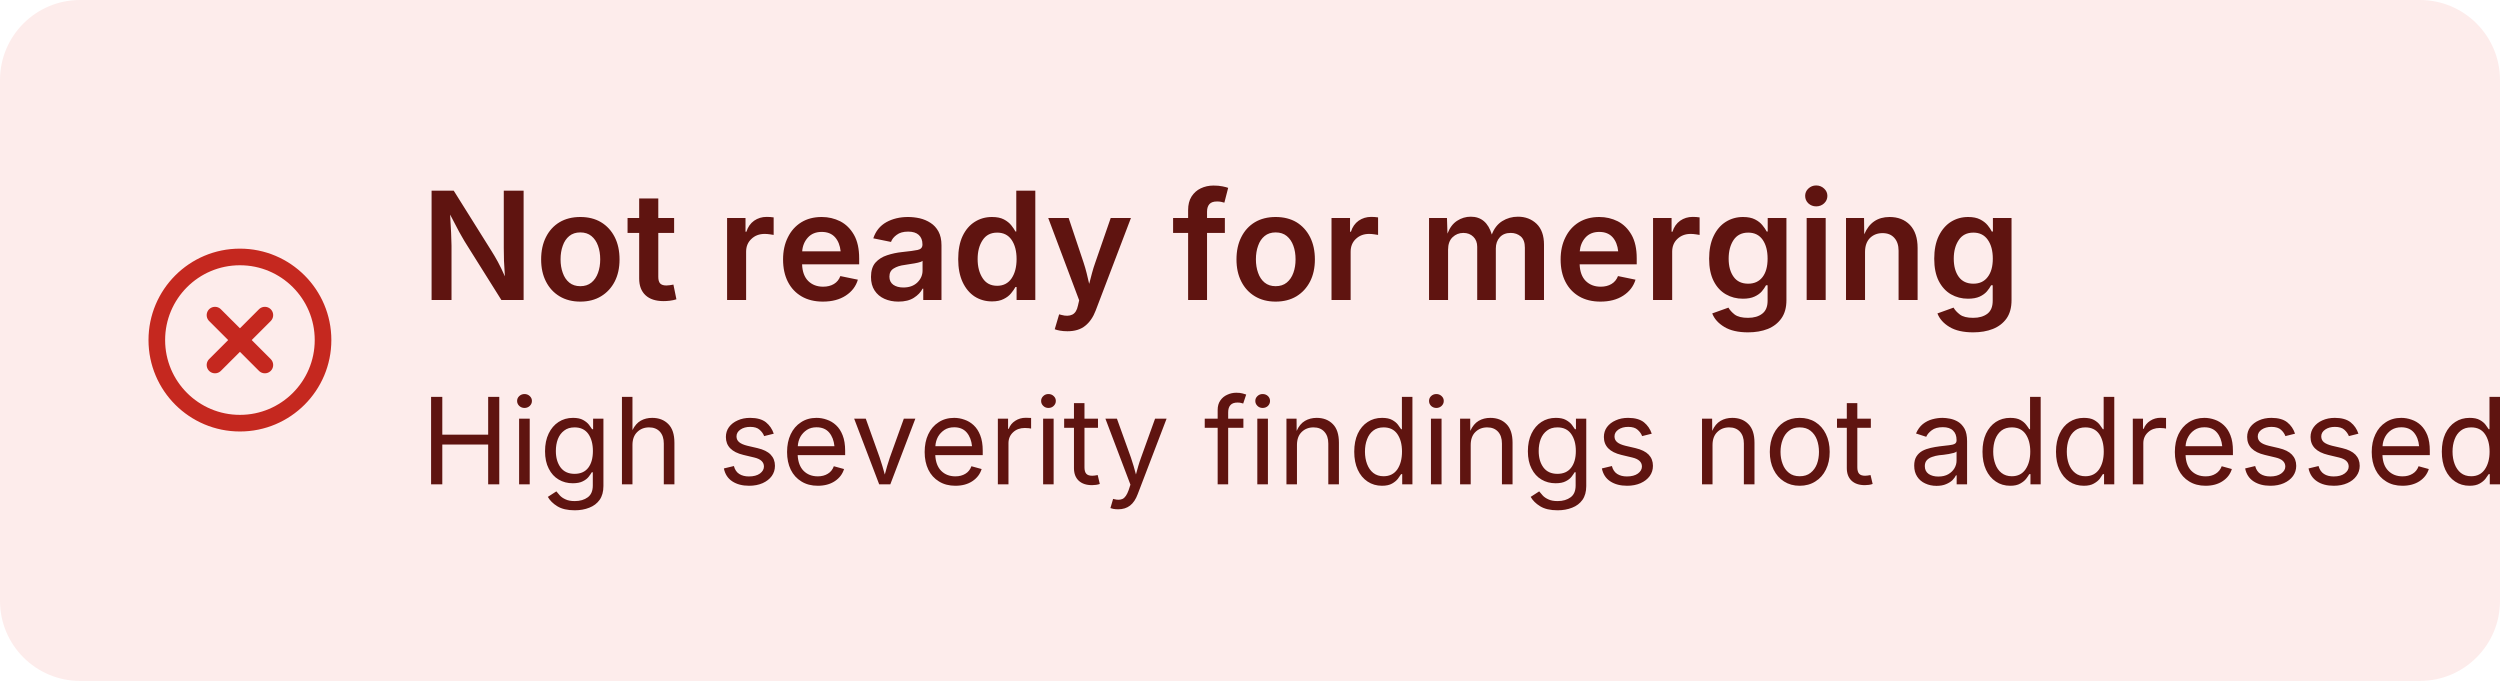
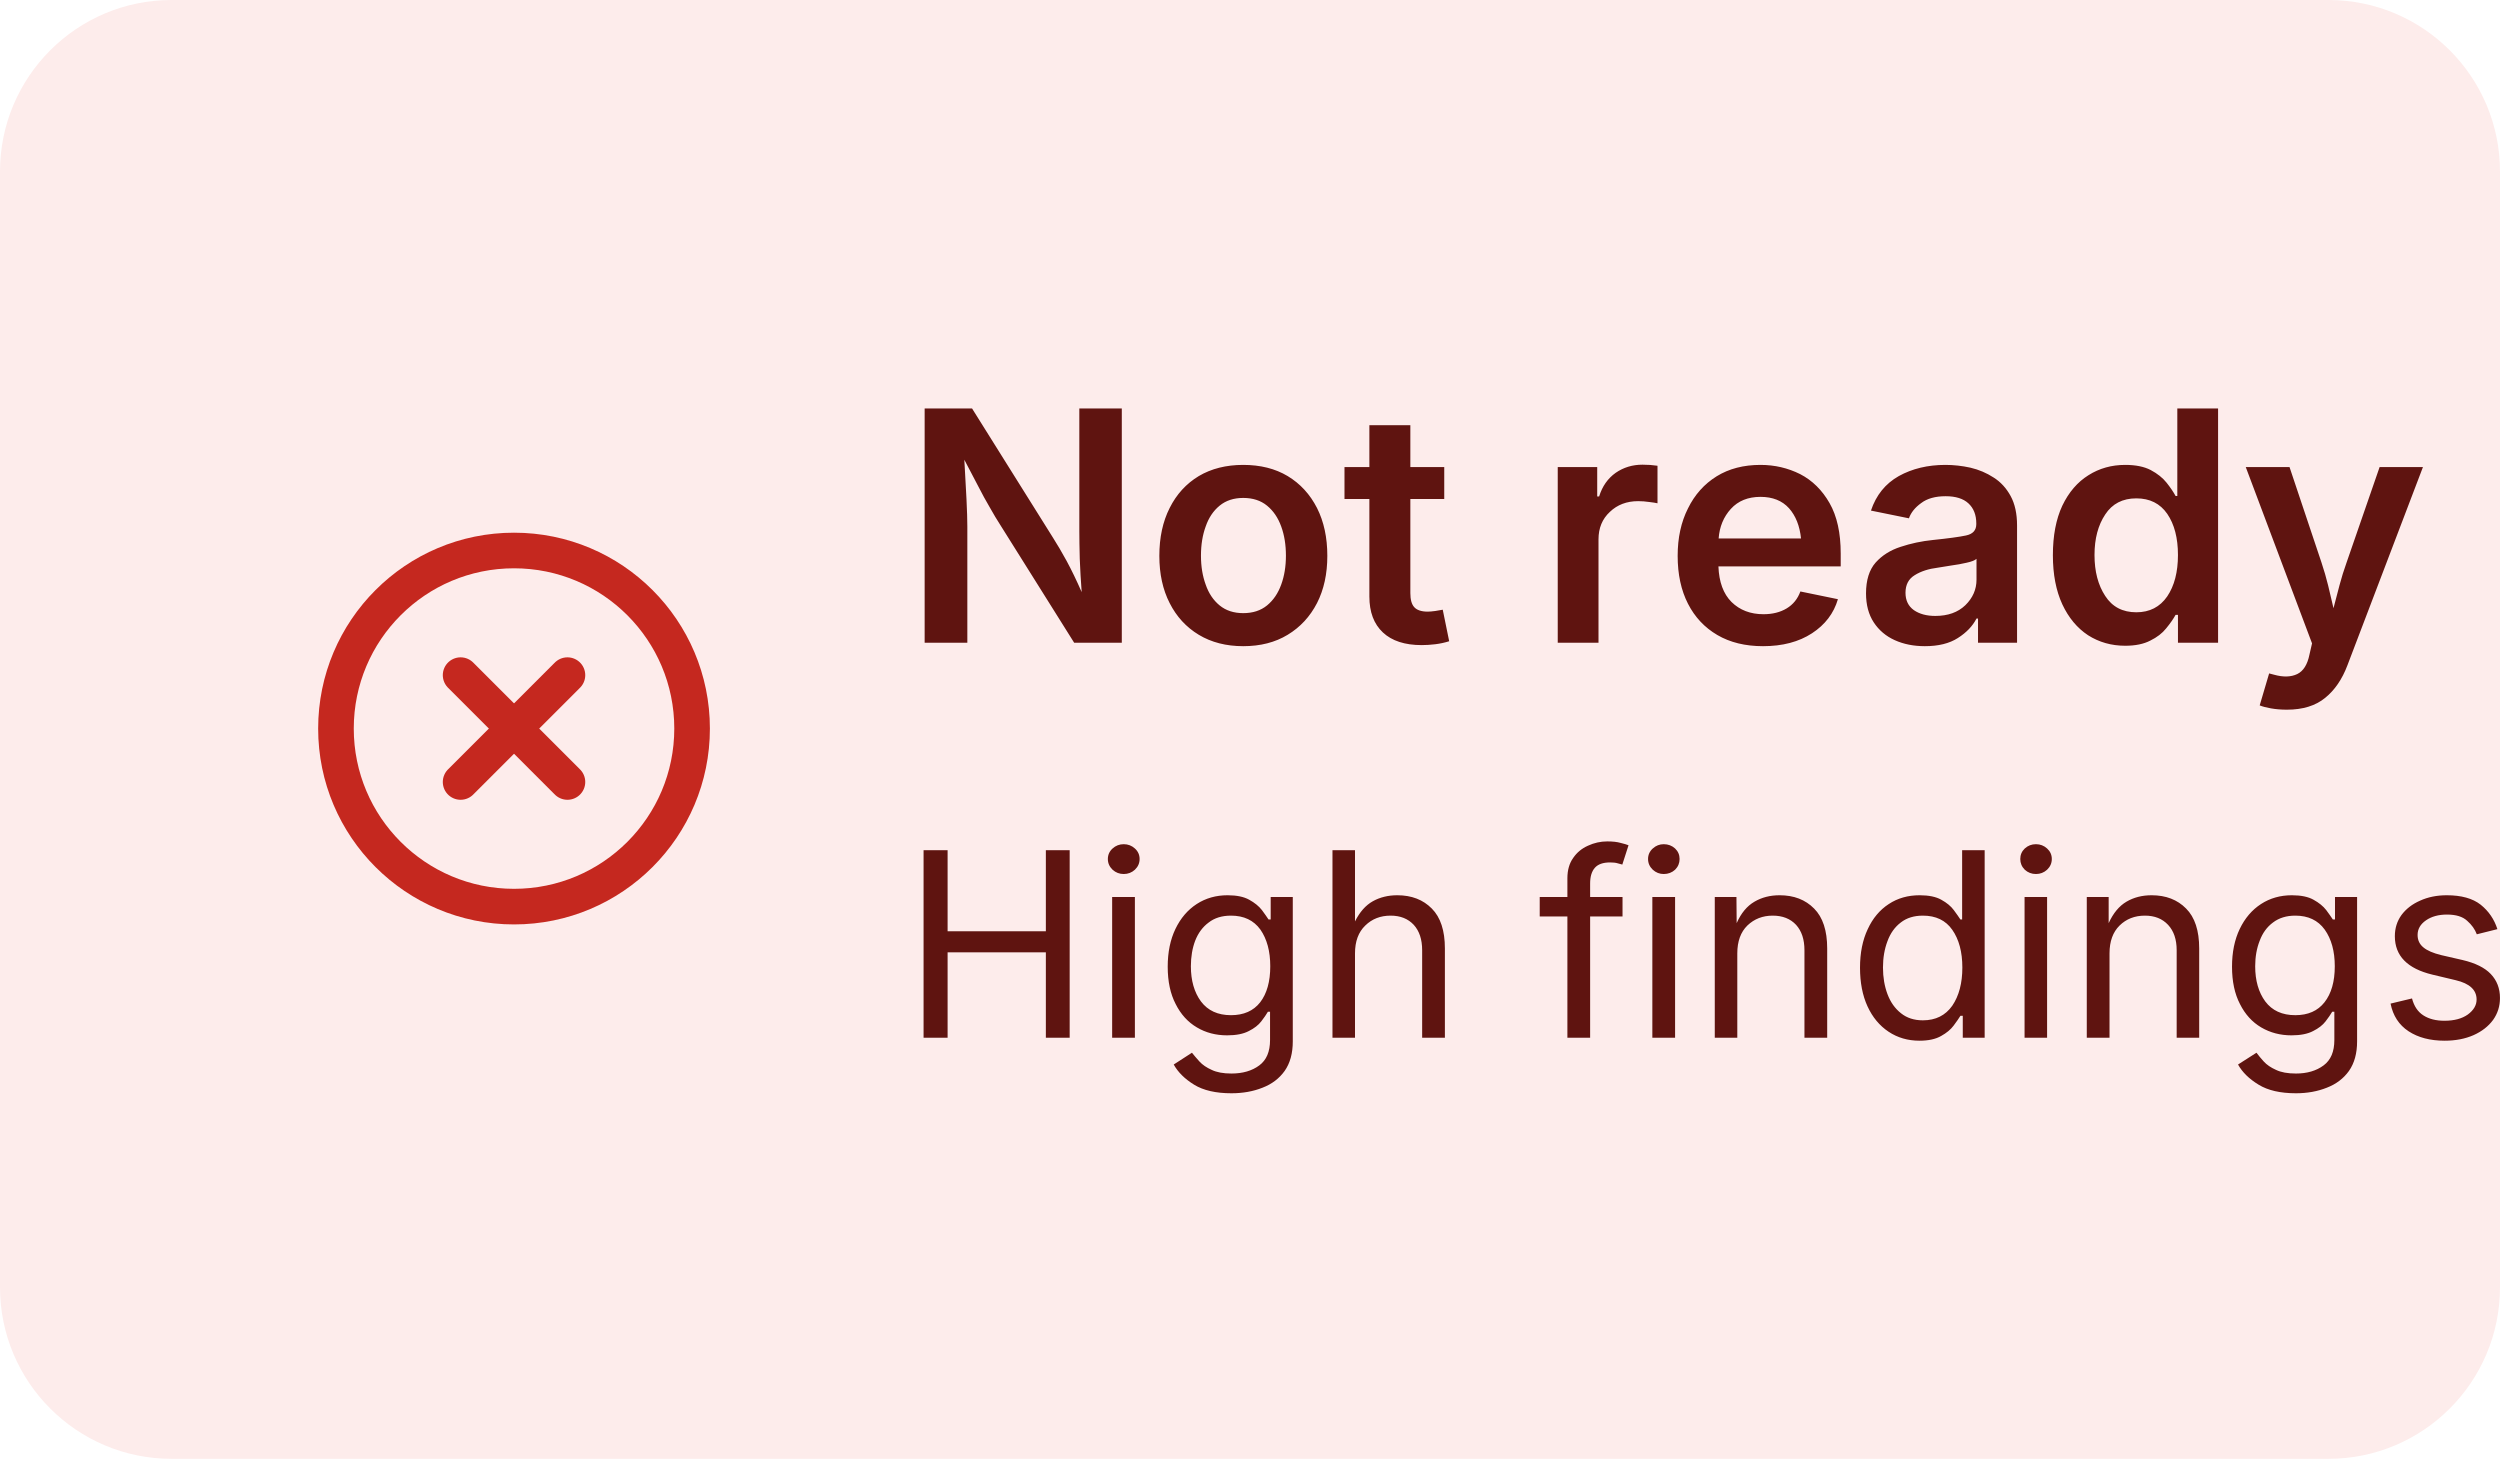
<svg xmlns="http://www.w3.org/2000/svg" width="100%" height="68">
  <style>.f{fill:#fdeceb}.t{fill:#5f1410}.i{stroke:#c5281f}@media (prefers-color-scheme:dark){.f{fill:#3a1c1c}.t{fill:#ffe9e6}.i{stroke:#ff8379}}</style>
  <rect width="100%" height="68" rx="8" class="f" />
  <g transform="translate(14 24) scale(0.83)" fill="none" class="i" stroke-width="2" stroke-linecap="round" stroke-linejoin="round">
    <circle cx="12" cy="12" r="10" />
    <path d="m15 9-6 6" />
    <path d="m9 9 6 6" />
  </g>
-   <path d="M43.1 39.46V28.54H45.31L49.08 34.56Q49.38 35.03 49.72 35.65Q50.06 36.28 50.42 37.1Q50.36 36.31 50.33 35.54Q50.31 34.77 50.31 34.27V28.54H52.29V39.46H50.07L46.67 34.04Q46.38 33.59 46.13 33.14Q45.87 32.7 45.6 32.17Q45.32 31.64 44.95 30.93Q45 31.94 45.05 32.76Q45.09 33.58 45.09 34.04V39.46ZM57.95 39.62Q56.76 39.62 55.88 39.09Q55 38.56 54.52 37.61Q54.04 36.67 54.04 35.41Q54.04 34.13 54.52 33.18Q55 32.22 55.88 31.69Q56.76 31.17 57.95 31.17Q59.15 31.17 60.02 31.69Q60.9 32.22 61.39 33.18Q61.87 34.13 61.87 35.41Q61.87 36.67 61.39 37.61Q60.9 38.56 60.02 39.09Q59.15 39.62 57.95 39.62ZM57.95 38.08Q58.62 38.08 59.06 37.72Q59.5 37.36 59.72 36.75Q59.94 36.15 59.94 35.4Q59.94 34.64 59.72 34.04Q59.5 33.43 59.06 33.07Q58.62 32.71 57.95 32.71Q57.29 32.71 56.85 33.07Q56.41 33.43 56.2 34.04Q55.98 34.64 55.98 35.4Q55.98 36.15 56.2 36.75Q56.41 37.36 56.85 37.72Q57.29 38.08 57.95 38.08ZM67.32 31.27V32.76H65.74V37.15Q65.74 37.6 65.92 37.8Q66.11 38.01 66.55 38.01Q66.68 38.01 66.9 37.98Q67.11 37.95 67.25 37.92L67.55 39.39Q67.23 39.49 66.9 39.53Q66.57 39.57 66.27 39.57Q65.09 39.57 64.46 38.98Q63.83 38.39 63.83 37.31V32.76H62.67V31.27H63.83V29.32H65.74V31.27ZM72.61 39.46V31.27H74.45V32.64H74.54Q74.76 31.93 75.31 31.54Q75.86 31.16 76.56 31.16Q76.93 31.16 77.26 31.21V32.96Q77.14 32.93 76.88 32.9Q76.61 32.86 76.36 32.86Q75.56 32.86 75.04 33.36Q74.51 33.85 74.51 34.64V39.46ZM82.18 39.62Q80.94 39.62 80.05 39.1Q79.16 38.58 78.68 37.64Q78.2 36.7 78.2 35.41Q78.2 34.15 78.68 33.2Q79.15 32.24 80.02 31.7Q80.88 31.17 82.06 31.17Q83.05 31.17 83.91 31.6Q84.76 32.04 85.28 32.95Q85.8 33.86 85.8 35.3V35.9H80.1Q80.14 36.99 80.71 37.56Q81.29 38.13 82.2 38.13Q82.83 38.13 83.28 37.86Q83.73 37.59 83.92 37.07L85.67 37.43Q85.38 38.42 84.46 39.02Q83.54 39.62 82.18 39.62ZM80.11 34.6H83.95Q83.86 33.72 83.39 33.19Q82.91 32.66 82.06 32.66Q81.19 32.66 80.68 33.22Q80.17 33.78 80.11 34.6ZM89.72 39.62Q88.94 39.62 88.32 39.34Q87.7 39.06 87.34 38.51Q86.98 37.96 86.98 37.16Q86.98 36.23 87.43 35.72Q87.88 35.22 88.59 34.99Q89.31 34.75 90.1 34.67Q91.17 34.56 91.64 34.46Q92.12 34.36 92.12 33.93V33.9Q92.12 33.3 91.75 32.96Q91.39 32.63 90.69 32.63Q89.97 32.63 89.55 32.95Q89.12 33.26 88.98 33.66L87.21 33.3Q87.57 32.22 88.51 31.69Q89.45 31.17 90.68 31.17Q91.26 31.17 91.85 31.3Q92.44 31.44 92.93 31.76Q93.42 32.07 93.72 32.62Q94.02 33.17 94.02 33.99V39.46H92.2V38.33H92.13Q91.86 38.86 91.26 39.24Q90.67 39.62 89.72 39.62ZM90.21 38.21Q91.09 38.21 91.61 37.71Q92.13 37.2 92.13 36.52V35.55Q92 35.66 91.67 35.73Q91.33 35.81 90.95 35.86Q90.57 35.92 90.33 35.96Q89.68 36.04 89.25 36.31Q88.82 36.57 88.82 37.13Q88.82 37.66 89.21 37.94Q89.6 38.21 90.21 38.21ZM99.06 39.6Q98.1 39.6 97.33 39.11Q96.57 38.61 96.13 37.67Q95.69 36.72 95.69 35.38Q95.69 34.01 96.13 33.07Q96.58 32.13 97.35 31.65Q98.11 31.17 99.06 31.17Q99.79 31.17 100.25 31.41Q100.72 31.66 100.99 32Q101.26 32.34 101.41 32.62H101.49V28.54H103.39V39.46H101.52V38.16H101.41Q101.25 38.45 100.97 38.79Q100.7 39.13 100.23 39.36Q99.77 39.6 99.06 39.6ZM99.58 38.04Q100.51 38.04 101.02 37.3Q101.52 36.56 101.52 35.37Q101.52 34.18 101.02 33.45Q100.52 32.73 99.58 32.73Q98.62 32.73 98.13 33.48Q97.63 34.23 97.63 35.37Q97.63 36.52 98.13 37.28Q98.62 38.04 99.58 38.04ZM105.33 42.38 105.77 40.89 106 40.95Q106.64 41.13 107.08 40.92Q107.51 40.71 107.65 40.01L107.77 39.49L104.68 31.27H106.72L108.21 35.72Q108.39 36.26 108.52 36.79Q108.65 37.32 108.77 37.85Q108.91 37.31 109.05 36.78Q109.19 36.25 109.38 35.72L110.92 31.27H112.94L109.42 40.51Q109.05 41.49 108.38 42.03Q107.71 42.58 106.6 42.58Q106.2 42.58 105.86 42.52Q105.52 42.46 105.33 42.38ZM122.32 31.27V32.76H120.54V39.46H118.65V32.76H117.15V31.27H118.65V30.48Q118.65 29.67 118.99 29.13Q119.34 28.58 119.91 28.31Q120.49 28.03 121.19 28.03Q121.69 28.03 122.08 28.11Q122.47 28.19 122.65 28.26L122.27 29.74Q122.14 29.7 121.96 29.66Q121.78 29.62 121.54 29.62Q121.01 29.62 120.78 29.88Q120.54 30.15 120.54 30.63V31.27ZM127.39 39.62Q126.2 39.62 125.32 39.09Q124.44 38.56 123.96 37.61Q123.48 36.67 123.48 35.41Q123.48 34.13 123.96 33.18Q124.44 32.22 125.32 31.69Q126.2 31.17 127.39 31.17Q128.59 31.17 129.47 31.69Q130.34 32.22 130.83 33.18Q131.31 34.13 131.31 35.41Q131.31 36.67 130.83 37.61Q130.34 38.56 129.47 39.09Q128.59 39.62 127.39 39.62ZM127.39 38.08Q128.06 38.08 128.5 37.72Q128.94 37.36 129.16 36.75Q129.38 36.15 129.38 35.4Q129.38 34.64 129.16 34.04Q128.94 33.43 128.5 33.07Q128.06 32.71 127.39 32.71Q126.73 32.71 126.29 33.07Q125.85 33.43 125.64 34.04Q125.42 34.64 125.42 35.4Q125.42 36.15 125.64 36.75Q125.85 37.36 126.29 37.72Q126.73 38.08 127.39 38.08ZM132.97 39.46V31.27H134.82V32.64H134.91Q135.13 31.93 135.68 31.54Q136.23 31.16 136.93 31.16Q137.3 31.16 137.62 31.21V32.96Q137.51 32.93 137.24 32.9Q136.98 32.86 136.72 32.86Q135.93 32.86 135.4 33.36Q134.88 33.85 134.88 34.64V39.46ZM142.71 39.46V31.27H144.5L144.55 32.83Q144.88 31.96 145.51 31.55Q146.14 31.14 146.88 31.14Q148.44 31.14 148.98 32.92Q149.31 32.03 150.02 31.58Q150.73 31.14 151.59 31.14Q152.7 31.14 153.45 31.85Q154.19 32.57 154.19 33.93V39.46H152.28V34.23Q152.28 33.47 151.87 33.11Q151.45 32.76 150.87 32.76Q150.17 32.76 149.78 33.19Q149.38 33.63 149.38 34.31V39.46H147.52V34.14Q147.52 33.52 147.13 33.14Q146.74 32.76 146.14 32.76Q145.51 32.76 145.06 33.19Q144.61 33.62 144.61 34.44V39.46ZM159.83 39.62Q158.59 39.62 157.7 39.1Q156.81 38.58 156.33 37.64Q155.85 36.7 155.85 35.41Q155.85 34.15 156.33 33.2Q156.8 32.24 157.67 31.7Q158.54 31.17 159.71 31.17Q160.7 31.17 161.56 31.6Q162.41 32.04 162.93 32.95Q163.45 33.86 163.45 35.3V35.9H157.75Q157.79 36.99 158.36 37.56Q158.94 38.13 159.85 38.13Q160.48 38.13 160.93 37.86Q161.38 37.59 161.58 37.07L163.33 37.43Q163.03 38.42 162.11 39.02Q161.19 39.62 159.83 39.62ZM157.76 34.6H161.6Q161.51 33.72 161.04 33.19Q160.56 32.66 159.71 32.66Q158.84 32.66 158.33 33.22Q157.83 33.78 157.76 34.6ZM165.08 39.46V31.27H166.93V32.64H167.02Q167.24 31.93 167.79 31.54Q168.34 31.16 169.04 31.16Q169.4 31.16 169.73 31.21V32.96Q169.62 32.93 169.35 32.9Q169.09 32.86 168.83 32.86Q168.04 32.86 167.51 33.36Q166.99 33.85 166.99 34.64V39.46ZM174.57 42.69Q173.09 42.69 172.2 42.15Q171.3 41.61 170.99 40.8L172.61 40.22Q172.8 40.57 173.23 40.91Q173.67 41.24 174.56 41.24Q175.45 41.24 175.98 40.83Q176.52 40.42 176.52 39.54V37.99H176.36Q176.21 38.28 175.94 38.6Q175.67 38.91 175.21 39.12Q174.76 39.33 174.05 39.33Q173.11 39.33 172.35 38.89Q171.58 38.45 171.13 37.56Q170.68 36.67 170.68 35.34Q170.68 34 171.13 33.07Q171.58 32.13 172.35 31.65Q173.12 31.17 174.06 31.17Q174.79 31.17 175.26 31.41Q175.73 31.65 176 31.99Q176.28 32.33 176.43 32.62H176.53V31.27H178.4V39.48Q178.4 40.58 177.9 41.29Q177.4 42 176.54 42.35Q175.67 42.69 174.57 42.69ZM174.58 37.83Q175.51 37.83 176.02 37.16Q176.52 36.5 176.52 35.33Q176.52 34.16 176.03 33.45Q175.53 32.73 174.58 32.73Q173.62 32.73 173.12 33.47Q172.63 34.21 172.63 35.33Q172.63 36.46 173.13 37.15Q173.62 37.83 174.58 37.83ZM180.42 39.46V31.27H182.32V39.46ZM181.37 30.11Q180.92 30.11 180.59 29.81Q180.27 29.5 180.27 29.06Q180.27 28.63 180.59 28.33Q180.92 28.02 181.37 28.02Q181.83 28.02 182.16 28.33Q182.49 28.63 182.49 29.06Q182.49 29.5 182.16 29.81Q181.83 30.11 181.37 30.11ZM186.25 34.66V39.46H184.35V31.27H186.15L186.17 32.9Q186.9 31.17 188.7 31.17Q189.97 31.17 190.74 31.97Q191.5 32.78 191.5 34.25V39.46H189.6V34.54Q189.6 33.72 189.17 33.25Q188.75 32.78 188 32.78Q187.24 32.78 186.74 33.27Q186.25 33.77 186.25 34.66ZM197.05 42.69Q195.57 42.69 194.68 42.15Q193.79 41.61 193.48 40.8L195.09 40.22Q195.28 40.57 195.72 40.91Q196.15 41.24 197.05 41.24Q197.93 41.24 198.47 40.83Q199 40.42 199 39.54V37.99H198.84Q198.69 38.28 198.42 38.6Q198.15 38.91 197.7 39.12Q197.24 39.33 196.53 39.33Q195.6 39.33 194.83 38.89Q194.07 38.45 193.61 37.56Q193.16 36.67 193.16 35.34Q193.16 34 193.61 33.07Q194.07 32.13 194.83 31.65Q195.6 31.17 196.55 31.17Q197.27 31.17 197.74 31.41Q198.21 31.65 198.49 31.99Q198.77 32.33 198.91 32.62H199.02V31.27H200.88V39.48Q200.88 40.58 200.39 41.29Q199.89 42 199.02 42.35Q198.16 42.69 197.05 42.69ZM197.07 37.83Q198 37.83 198.5 37.16Q199.01 36.5 199.01 35.33Q199.01 34.16 198.51 33.45Q198.01 32.73 197.07 32.73Q196.1 32.73 195.61 33.47Q195.11 34.21 195.11 35.33Q195.11 36.46 195.61 37.15Q196.11 37.83 197.07 37.83Z" class="t" transform="translate(0 -9.5)" />
-   <path d="M43.05 38.37V29.63H44.17V33.41H48.75V29.63H49.86V38.37H48.75V34.39H44.17V38.37ZM51.84 38.37V31.81H52.9V38.37ZM52.38 30.74Q52.08 30.74 51.86 30.54Q51.64 30.33 51.64 30.04Q51.64 29.75 51.86 29.55Q52.08 29.35 52.38 29.35Q52.68 29.35 52.9 29.55Q53.12 29.75 53.12 30.04Q53.12 30.33 52.9 30.54Q52.68 30.74 52.38 30.74ZM57.4 40.96Q56.31 40.96 55.66 40.56Q55.01 40.16 54.71 39.62L55.56 39.07Q55.71 39.26 55.91 39.48Q56.12 39.71 56.48 39.87Q56.83 40.04 57.4 40.04Q58.19 40.04 58.7 39.66Q59.2 39.29 59.2 38.48V37.16H59.1Q58.99 37.35 58.79 37.61Q58.59 37.87 58.21 38.06Q57.83 38.26 57.2 38.26Q56.41 38.26 55.79 37.89Q55.16 37.52 54.8 36.8Q54.43 36.09 54.43 35.06Q54.43 34.05 54.79 33.3Q55.15 32.55 55.78 32.14Q56.41 31.73 57.22 31.73Q57.86 31.73 58.23 31.94Q58.61 32.15 58.82 32.42Q59.02 32.69 59.13 32.86H59.23V31.81H60.26V38.54Q60.26 39.38 59.88 39.92Q59.5 40.45 58.85 40.7Q58.2 40.96 57.4 40.96ZM57.38 37.32Q58.27 37.32 58.74 36.72Q59.21 36.11 59.21 35.04Q59.21 33.99 58.75 33.33Q58.28 32.68 57.38 32.68Q56.75 32.68 56.34 33Q55.92 33.31 55.71 33.85Q55.51 34.38 55.51 35.04Q55.51 36.04 55.98 36.68Q56.46 37.32 57.38 37.32ZM63.16 34.44V38.37H62.11V29.63H63.16V32.95Q63.49 32.29 63.99 32.01Q64.49 31.73 65.13 31.73Q66.13 31.73 66.74 32.35Q67.35 32.96 67.35 34.21V38.37H66.29V34.29Q66.29 33.54 65.9 33.11Q65.5 32.68 64.82 32.68Q64.11 32.68 63.64 33.14Q63.16 33.6 63.16 34.44ZM74.81 38.51Q73.8 38.51 73.13 38.07Q72.46 37.63 72.29 36.78L73.29 36.54Q73.43 37.08 73.82 37.33Q74.21 37.58 74.79 37.58Q75.48 37.58 75.89 37.29Q76.29 36.99 76.29 36.59Q76.29 35.92 75.33 35.69L74.24 35.43Q72.49 35.01 72.49 33.64Q72.49 33.08 72.8 32.65Q73.12 32.22 73.67 31.98Q74.21 31.73 74.91 31.73Q75.93 31.73 76.49 32.17Q77.04 32.62 77.27 33.31L76.31 33.55Q76.18 33.2 75.86 32.92Q75.55 32.63 74.92 32.63Q74.33 32.63 73.94 32.9Q73.55 33.17 73.55 33.58Q73.55 33.94 73.82 34.16Q74.08 34.38 74.65 34.52L75.64 34.75Q76.54 34.96 76.96 35.4Q77.39 35.85 77.39 36.52Q77.39 37.09 77.07 37.54Q76.74 37.99 76.16 38.25Q75.57 38.51 74.81 38.51ZM81.67 38.51Q80.72 38.51 80.03 38.08Q79.34 37.66 78.97 36.91Q78.6 36.15 78.6 35.14Q78.6 34.13 78.96 33.37Q79.32 32.6 79.99 32.17Q80.65 31.73 81.54 31.73Q82.07 31.73 82.57 31.91Q83.08 32.08 83.49 32.46Q83.91 32.85 84.15 33.47Q84.4 34.1 84.4 35.01V35.45H79.66Q79.71 36.47 80.25 37.02Q80.8 37.57 81.67 37.57Q82.25 37.57 82.67 37.31Q83.09 37.06 83.27 36.56L84.29 36.84Q84.06 37.59 83.37 38.05Q82.68 38.51 81.67 38.51ZM79.67 34.56H83.33Q83.25 33.72 82.8 33.19Q82.35 32.67 81.54 32.67Q80.98 32.67 80.58 32.93Q80.17 33.2 79.93 33.62Q79.7 34.05 79.67 34.56ZM87.8 38.37 85.3 31.81H86.46L87.85 35.7Q88 36.13 88.12 36.55Q88.25 36.98 88.36 37.39Q88.47 36.98 88.59 36.55Q88.71 36.13 88.86 35.7L90.26 31.81H91.41L88.91 38.37ZM95.41 38.51Q94.46 38.51 93.77 38.08Q93.08 37.66 92.71 36.91Q92.34 36.15 92.34 35.14Q92.34 34.13 92.7 33.37Q93.06 32.6 93.73 32.17Q94.39 31.73 95.29 31.73Q95.81 31.73 96.31 31.91Q96.82 32.08 97.23 32.46Q97.65 32.85 97.89 33.47Q98.14 34.1 98.14 35.01V35.45H93.4Q93.45 36.47 93.99 37.02Q94.54 37.57 95.41 37.57Q95.99 37.57 96.41 37.31Q96.83 37.06 97.01 36.56L98.03 36.84Q97.8 37.59 97.11 38.05Q96.42 38.51 95.41 38.51ZM93.41 34.56H97.07Q96.99 33.72 96.54 33.19Q96.09 32.67 95.29 32.67Q94.72 32.67 94.32 32.93Q93.91 33.2 93.67 33.62Q93.44 34.05 93.41 34.56ZM99.65 38.37V31.81H100.67V32.82H100.74Q100.92 32.32 101.39 32.02Q101.85 31.72 102.44 31.72Q102.56 31.72 102.72 31.73Q102.88 31.73 102.97 31.74V32.8Q102.93 32.79 102.74 32.76Q102.55 32.74 102.34 32.74Q101.63 32.74 101.17 33.17Q100.71 33.6 100.71 34.26V38.37ZM104.17 38.37V31.81H105.22V38.37ZM104.7 30.74Q104.4 30.74 104.19 30.54Q103.97 30.33 103.97 30.04Q103.97 29.75 104.19 29.55Q104.4 29.35 104.7 29.35Q105.01 29.35 105.22 29.55Q105.44 29.75 105.44 30.04Q105.44 30.33 105.22 30.54Q105.01 30.74 104.7 30.74ZM109.65 31.81V32.72H108.3V36.67Q108.3 37.11 108.48 37.31Q108.66 37.51 109.08 37.51Q109.18 37.51 109.33 37.49Q109.49 37.46 109.62 37.44L109.83 38.33Q109.67 38.39 109.46 38.42Q109.25 38.45 109.05 38.45Q108.2 38.45 107.72 38Q107.25 37.55 107.25 36.75V32.72H106.27V31.81H107.25V30.26H108.3V31.81ZM110.89 40.74 111.16 39.82 111.28 39.85Q111.76 39.98 112.11 39.82Q112.46 39.65 112.71 38.95L112.89 38.4L110.39 31.81H111.54L112.94 35.7Q113.09 36.13 113.21 36.55Q113.33 36.97 113.44 37.38Q113.55 36.97 113.67 36.55Q113.79 36.13 113.95 35.7L115.35 31.81H116.5L113.62 39.34Q113.33 40.12 112.85 40.49Q112.37 40.86 111.67 40.86Q111.39 40.86 111.18 40.82Q110.98 40.78 110.89 40.74ZM124.17 31.81V32.72H122.65V38.37H121.6V32.72H120.31V31.81H121.6V30.94Q121.6 30.37 121.87 29.99Q122.13 29.61 122.56 29.42Q122.99 29.22 123.46 29.22Q123.84 29.22 124.08 29.29Q124.33 29.35 124.45 29.4L124.15 30.3Q124.07 30.27 123.94 30.24Q123.81 30.2 123.59 30.2Q123.1 30.2 122.88 30.45Q122.65 30.7 122.65 31.18V31.81ZM125.56 38.37V31.81H126.62V38.37ZM126.09 30.74Q125.79 30.74 125.58 30.54Q125.36 30.33 125.36 30.04Q125.36 29.75 125.58 29.55Q125.79 29.35 126.09 29.35Q126.4 29.35 126.62 29.55Q126.83 29.75 126.83 30.04Q126.83 30.33 126.62 30.54Q126.4 30.74 126.09 30.74ZM129.52 34.44V38.37H128.47V31.81H129.48L129.49 33.03Q129.8 32.33 130.32 32.03Q130.83 31.73 131.49 31.73Q132.49 31.73 133.1 32.35Q133.71 32.96 133.71 34.21V38.37H132.65V34.29Q132.65 33.54 132.25 33.11Q131.86 32.68 131.17 32.68Q130.46 32.68 129.99 33.14Q129.52 33.6 129.52 34.44ZM138.01 38.51Q137.2 38.51 136.57 38.09Q135.94 37.67 135.59 36.91Q135.24 36.15 135.24 35.11Q135.24 34.07 135.59 33.31Q135.95 32.55 136.58 32.14Q137.2 31.73 138.02 31.73Q138.66 31.73 139.03 31.94Q139.41 32.15 139.61 32.42Q139.81 32.69 139.92 32.86H140V29.63H141.05V38.37H140.03V37.35H139.92Q139.81 37.53 139.6 37.81Q139.39 38.08 139.02 38.29Q138.64 38.51 138.01 38.51ZM138.17 37.56Q139.06 37.56 139.54 36.88Q140.01 36.19 140.01 35.1Q140.01 34.01 139.54 33.34Q139.08 32.68 138.17 32.68Q137.55 32.68 137.14 33Q136.72 33.32 136.52 33.87Q136.31 34.42 136.31 35.1Q136.31 35.78 136.52 36.34Q136.73 36.9 137.14 37.23Q137.56 37.56 138.17 37.56ZM142.9 38.37V31.81H143.96V38.37ZM143.44 30.74Q143.14 30.74 142.92 30.54Q142.71 30.33 142.71 30.04Q142.71 29.75 142.92 29.55Q143.14 29.35 143.44 29.35Q143.74 29.35 143.96 29.55Q144.18 29.75 144.18 30.04Q144.18 30.33 143.96 30.54Q143.74 30.74 143.44 30.74ZM146.87 34.44V38.37H145.81V31.81H146.82L146.83 33.03Q147.15 32.33 147.66 32.03Q148.17 31.73 148.83 31.73Q149.83 31.73 150.44 32.35Q151.05 32.96 151.05 34.21V38.37H149.99V34.29Q149.99 33.54 149.6 33.11Q149.2 32.68 148.52 32.68Q147.81 32.68 147.34 33.14Q146.87 33.6 146.87 34.44ZM155.55 40.96Q154.46 40.96 153.81 40.56Q153.16 40.16 152.86 39.62L153.71 39.07Q153.86 39.26 154.06 39.48Q154.27 39.71 154.63 39.87Q154.98 40.04 155.55 40.04Q156.34 40.04 156.85 39.66Q157.35 39.29 157.35 38.48V37.16H157.25Q157.14 37.35 156.94 37.61Q156.74 37.87 156.36 38.06Q155.98 38.26 155.35 38.26Q154.56 38.26 153.94 37.89Q153.31 37.52 152.95 36.8Q152.58 36.09 152.58 35.06Q152.58 34.05 152.94 33.3Q153.3 32.55 153.93 32.14Q154.56 31.73 155.37 31.73Q156.01 31.73 156.38 31.94Q156.76 32.15 156.97 32.42Q157.17 32.69 157.28 32.86H157.38V31.81H158.41V38.54Q158.41 39.38 158.03 39.92Q157.65 40.45 157 40.7Q156.35 40.96 155.55 40.96ZM155.53 37.32Q156.42 37.32 156.89 36.72Q157.37 36.11 157.37 35.04Q157.37 33.99 156.9 33.33Q156.43 32.68 155.53 32.68Q154.9 32.68 154.49 33Q154.07 33.31 153.86 33.85Q153.66 34.38 153.66 35.04Q153.66 36.04 154.13 36.68Q154.61 37.32 155.53 37.32ZM162.49 38.51Q161.48 38.51 160.81 38.07Q160.14 37.63 159.97 36.78L160.97 36.54Q161.11 37.08 161.5 37.33Q161.89 37.58 162.47 37.58Q163.16 37.58 163.57 37.29Q163.97 36.99 163.97 36.59Q163.97 35.92 163.01 35.69L161.92 35.43Q160.17 35.01 160.17 33.64Q160.17 33.08 160.48 32.65Q160.8 32.22 161.35 31.98Q161.89 31.73 162.59 31.73Q163.61 31.73 164.17 32.17Q164.72 32.62 164.95 33.31L163.99 33.55Q163.86 33.2 163.54 32.92Q163.23 32.63 162.6 32.63Q162.01 32.63 161.62 32.9Q161.23 33.17 161.23 33.58Q161.23 33.94 161.5 34.16Q161.76 34.38 162.33 34.52L163.32 34.75Q164.21 34.96 164.64 35.4Q165.07 35.85 165.07 36.52Q165.07 37.09 164.75 37.54Q164.42 37.99 163.84 38.25Q163.25 38.51 162.49 38.51ZM171.02 34.44V38.37H169.97V31.81H170.98L170.99 33.03Q171.3 32.33 171.82 32.03Q172.33 31.73 172.99 31.73Q173.99 31.73 174.6 32.35Q175.21 32.96 175.21 34.21V38.37H174.15V34.29Q174.15 33.54 173.76 33.11Q173.36 32.68 172.68 32.68Q171.97 32.68 171.5 33.14Q171.02 33.6 171.02 34.44ZM179.72 38.51Q178.83 38.51 178.16 38.08Q177.49 37.66 177.12 36.9Q176.74 36.14 176.74 35.13Q176.74 34.11 177.12 33.34Q177.49 32.58 178.16 32.15Q178.83 31.73 179.72 31.73Q180.62 31.73 181.29 32.15Q181.97 32.58 182.34 33.34Q182.72 34.11 182.72 35.13Q182.72 36.14 182.34 36.9Q181.97 37.66 181.29 38.08Q180.62 38.51 179.72 38.51ZM179.72 37.56Q180.39 37.56 180.81 37.22Q181.24 36.88 181.45 36.33Q181.65 35.78 181.65 35.13Q181.65 34.48 181.45 33.92Q181.24 33.36 180.81 33.02Q180.39 32.68 179.72 32.68Q179.07 32.68 178.65 33.02Q178.22 33.36 178.02 33.92Q177.81 34.47 177.81 35.13Q177.81 35.78 178.02 36.33Q178.22 36.88 178.65 37.22Q179.07 37.56 179.72 37.56ZM186.83 31.81V32.72H185.48V36.67Q185.48 37.11 185.66 37.31Q185.84 37.51 186.26 37.51Q186.36 37.51 186.51 37.49Q186.67 37.46 186.8 37.44L187.01 38.33Q186.85 38.39 186.64 38.42Q186.43 38.45 186.23 38.45Q185.38 38.45 184.9 38Q184.43 37.55 184.43 36.75V32.72H183.45V31.81H184.43V30.26H185.48V31.81ZM193.39 38.52Q192.77 38.52 192.26 38.28Q191.75 38.05 191.46 37.6Q191.16 37.15 191.16 36.5Q191.16 35.94 191.38 35.59Q191.6 35.24 191.97 35.03Q192.35 34.83 192.8 34.73Q193.25 34.63 193.71 34.57Q194.29 34.5 194.66 34.46Q195.03 34.42 195.21 34.32Q195.39 34.22 195.39 33.98V33.94Q195.39 33.33 195.04 33Q194.7 32.66 194.02 32.66Q193.31 32.66 192.91 32.97Q192.51 33.27 192.36 33.62L191.34 33.29Q191.6 32.69 192.02 32.35Q192.45 32.01 192.97 31.87Q193.48 31.73 193.99 31.73Q194.31 31.73 194.73 31.81Q195.15 31.89 195.54 32.12Q195.93 32.36 196.19 32.82Q196.44 33.28 196.44 34.05V38.37H195.4V37.47H195.33Q195.22 37.7 194.98 37.95Q194.73 38.19 194.34 38.35Q193.95 38.52 193.39 38.52ZM193.57 37.59Q194.16 37.59 194.56 37.36Q194.96 37.13 195.18 36.76Q195.39 36.4 195.39 36V35.09Q195.32 35.17 195.11 35.23Q194.89 35.29 194.61 35.34Q194.33 35.38 194.07 35.42Q193.81 35.45 193.66 35.46Q193.28 35.51 192.95 35.63Q192.62 35.74 192.42 35.96Q192.22 36.18 192.22 36.55Q192.22 37.06 192.6 37.33Q192.98 37.59 193.57 37.59ZM200.75 38.51Q199.93 38.51 199.31 38.09Q198.68 37.67 198.33 36.91Q197.98 36.15 197.98 35.11Q197.98 34.07 198.33 33.31Q198.69 32.55 199.31 32.14Q199.94 31.73 200.75 31.73Q201.39 31.73 201.77 31.94Q202.14 32.15 202.34 32.42Q202.55 32.69 202.65 32.86H202.73V29.63H203.79V38.37H202.77V37.35H202.65Q202.55 37.53 202.34 37.81Q202.13 38.08 201.75 38.29Q201.38 38.51 200.75 38.51ZM200.91 37.56Q201.8 37.56 202.27 36.88Q202.75 36.19 202.75 35.1Q202.75 34.01 202.28 33.34Q201.81 32.68 200.91 32.68Q200.29 32.68 199.87 33Q199.46 33.32 199.25 33.87Q199.05 34.42 199.05 35.1Q199.05 35.78 199.26 36.34Q199.46 36.9 199.88 37.23Q200.3 37.56 200.91 37.56ZM208.1 38.51Q207.28 38.51 206.65 38.09Q206.03 37.67 205.68 36.91Q205.32 36.15 205.32 35.11Q205.32 34.07 205.68 33.31Q206.03 32.55 206.66 32.14Q207.29 31.73 208.1 31.73Q208.74 31.73 209.12 31.94Q209.49 32.15 209.69 32.42Q209.89 32.69 210 32.86H210.08V29.63H211.14V38.37H210.12V37.35H210Q209.89 37.53 209.69 37.81Q209.48 38.08 209.1 38.29Q208.72 38.51 208.1 38.51ZM208.25 37.56Q209.14 37.56 209.62 36.88Q210.09 36.19 210.09 35.1Q210.09 34.01 209.63 33.34Q209.16 32.68 208.25 32.68Q207.63 32.68 207.22 33Q206.81 33.32 206.6 33.87Q206.4 34.42 206.4 35.1Q206.4 35.78 206.6 36.34Q206.81 36.9 207.23 37.23Q207.64 37.56 208.25 37.56ZM212.99 38.37V31.81H214.01V32.82H214.08Q214.26 32.32 214.73 32.02Q215.19 31.72 215.78 31.72Q215.89 31.72 216.06 31.73Q216.22 31.73 216.31 31.74V32.8Q216.26 32.79 216.08 32.76Q215.89 32.74 215.68 32.74Q214.97 32.74 214.51 33.17Q214.04 33.6 214.04 34.26V38.37ZM220.26 38.51Q219.31 38.51 218.62 38.08Q217.93 37.66 217.56 36.91Q217.19 36.15 217.19 35.14Q217.19 34.13 217.55 33.37Q217.92 32.6 218.58 32.17Q219.25 31.73 220.14 31.73Q220.66 31.73 221.17 31.91Q221.67 32.08 222.08 32.46Q222.5 32.85 222.74 33.47Q222.99 34.1 222.99 35.01V35.45H218.26Q218.3 36.47 218.84 37.02Q219.39 37.57 220.27 37.57Q220.85 37.57 221.26 37.31Q221.68 37.06 221.87 36.56L222.88 36.84Q222.66 37.59 221.96 38.05Q221.27 38.51 220.26 38.51ZM218.26 34.56H221.92Q221.84 33.72 221.39 33.19Q220.95 32.67 220.14 32.67Q219.57 32.67 219.17 32.93Q218.76 33.2 218.53 33.62Q218.29 34.05 218.26 34.56ZM226.73 38.51Q225.72 38.51 225.05 38.07Q224.38 37.63 224.21 36.78L225.21 36.54Q225.35 37.08 225.74 37.33Q226.13 37.58 226.72 37.58Q227.4 37.58 227.81 37.29Q228.22 36.99 228.22 36.59Q228.22 35.92 227.26 35.69L226.17 35.43Q224.41 35.01 224.41 33.64Q224.41 33.08 224.72 32.65Q225.04 32.22 225.59 31.98Q226.14 31.73 226.83 31.73Q227.85 31.73 228.41 32.17Q228.97 32.62 229.19 33.31L228.23 33.55Q228.1 33.2 227.79 32.92Q227.47 32.63 226.84 32.63Q226.25 32.63 225.86 32.9Q225.47 33.17 225.47 33.58Q225.47 33.94 225.74 34.16Q226 34.38 226.58 34.52L227.57 34.75Q228.46 34.96 228.88 35.4Q229.31 35.85 229.31 36.52Q229.31 37.09 228.99 37.54Q228.66 37.99 228.08 38.25Q227.5 38.51 226.73 38.51ZM233.06 38.51Q232.05 38.51 231.39 38.07Q230.72 37.63 230.54 36.78L231.54 36.54Q231.69 37.08 232.08 37.33Q232.46 37.58 233.05 37.58Q233.74 37.58 234.14 37.29Q234.55 36.99 234.55 36.59Q234.55 35.92 233.59 35.69L232.5 35.43Q230.74 35.01 230.74 33.64Q230.74 33.08 231.06 32.65Q231.38 32.22 231.92 31.98Q232.47 31.73 233.17 31.73Q234.18 31.73 234.74 32.17Q235.3 32.62 235.52 33.31L234.57 33.55Q234.43 33.2 234.12 32.92Q233.81 32.63 233.17 32.63Q232.59 32.63 232.2 32.9Q231.81 33.17 231.81 33.58Q231.81 33.94 232.07 34.16Q232.34 34.38 232.91 34.52L233.9 34.75Q234.79 34.96 235.22 35.4Q235.65 35.85 235.65 36.52Q235.65 37.09 235.32 37.54Q235 37.99 234.41 38.25Q233.83 38.51 233.06 38.51ZM239.92 38.51Q238.97 38.51 238.29 38.08Q237.6 37.66 237.23 36.91Q236.85 36.15 236.85 35.14Q236.85 34.13 237.22 33.37Q237.58 32.6 238.25 32.17Q238.91 31.73 239.8 31.73Q240.32 31.73 240.83 31.91Q241.34 32.08 241.75 32.46Q242.16 32.85 242.41 33.47Q242.65 34.1 242.65 35.01V35.45H237.92Q237.96 36.47 238.51 37.02Q239.06 37.57 239.93 37.57Q240.51 37.57 240.93 37.31Q241.35 37.06 241.53 36.56L242.55 36.84Q242.32 37.59 241.63 38.05Q240.93 38.51 239.92 38.51ZM237.93 34.56H241.58Q241.51 33.72 241.06 33.19Q240.61 32.67 239.8 32.67Q239.24 32.67 238.83 32.93Q238.42 33.2 238.19 33.62Q237.96 34.05 237.93 34.56ZM246.62 38.51Q245.81 38.51 245.18 38.09Q244.55 37.67 244.2 36.91Q243.85 36.15 243.85 35.11Q243.85 34.07 244.2 33.31Q244.56 32.55 245.19 32.14Q245.81 31.73 246.63 31.73Q247.27 31.73 247.64 31.94Q248.02 32.15 248.22 32.42Q248.42 32.69 248.53 32.86H248.61V29.63H249.66V38.37H248.64V37.35H248.53Q248.42 37.53 248.21 37.81Q248 38.08 247.63 38.29Q247.25 38.51 246.62 38.51ZM246.78 37.56Q247.67 37.56 248.14 36.88Q248.62 36.19 248.62 35.1Q248.62 34.01 248.15 33.34Q247.69 32.68 246.78 32.68Q246.16 32.68 245.75 33Q245.33 33.32 245.13 33.87Q244.92 34.42 244.92 35.1Q244.92 35.78 245.13 36.34Q245.34 36.9 245.75 37.23Q246.17 37.56 246.78 37.56Z" class="t" transform="translate(0 10)" />
+   <path d="M43.1 39.46V28.54H45.31L49.08 34.56Q49.38 35.03 49.72 35.65Q50.06 36.28 50.42 37.1Q50.36 36.31 50.33 35.54Q50.31 34.77 50.31 34.27V28.54H52.29V39.46H50.07L46.67 34.04Q46.38 33.59 46.13 33.14Q45.87 32.7 45.6 32.17Q45.32 31.64 44.95 30.93Q45 31.94 45.05 32.76Q45.09 33.58 45.09 34.04V39.46ZM57.95 39.62Q56.76 39.62 55.88 39.09Q55 38.56 54.52 37.61Q54.04 36.67 54.04 35.41Q54.04 34.13 54.52 33.18Q55 32.22 55.88 31.69Q56.76 31.17 57.95 31.17Q59.15 31.17 60.02 31.69Q60.9 32.22 61.39 33.18Q61.87 34.13 61.87 35.41Q61.87 36.67 61.39 37.61Q60.9 38.56 60.02 39.09Q59.15 39.62 57.95 39.62ZM57.95 38.08Q58.62 38.08 59.06 37.72Q59.5 37.36 59.72 36.75Q59.94 36.15 59.94 35.4Q59.94 34.64 59.72 34.04Q59.5 33.43 59.06 33.07Q58.62 32.71 57.95 32.71Q57.29 32.71 56.85 33.07Q56.41 33.43 56.2 34.04Q55.98 34.64 55.98 35.4Q55.98 36.15 56.2 36.75Q56.41 37.36 56.85 37.72Q57.29 38.08 57.95 38.08ZM67.32 31.27V32.76H65.74V37.15Q65.74 37.6 65.92 37.8Q66.11 38.01 66.55 38.01Q66.68 38.01 66.9 37.98Q67.11 37.95 67.25 37.92L67.55 39.39Q67.23 39.49 66.9 39.53Q66.57 39.57 66.27 39.57Q65.09 39.57 64.46 38.98Q63.83 38.39 63.83 37.31V32.76H62.67V31.27H63.83V29.32H65.74V31.27ZM72.61 39.46V31.27H74.45V32.64H74.54Q74.76 31.93 75.31 31.54Q75.86 31.16 76.56 31.16Q76.93 31.16 77.26 31.21V32.96Q77.14 32.93 76.88 32.9Q76.61 32.86 76.36 32.86Q75.56 32.86 75.04 33.36Q74.51 33.85 74.51 34.64V39.46ZM82.18 39.62Q80.94 39.62 80.05 39.1Q79.16 38.58 78.68 37.64Q78.2 36.7 78.2 35.41Q78.2 34.15 78.68 33.2Q79.15 32.24 80.02 31.7Q80.88 31.17 82.06 31.17Q83.05 31.17 83.91 31.6Q84.76 32.04 85.28 32.95Q85.8 33.86 85.8 35.3V35.9H80.1Q80.14 36.99 80.71 37.56Q81.29 38.13 82.2 38.13Q82.83 38.13 83.28 37.86Q83.73 37.59 83.92 37.07L85.67 37.43Q85.38 38.42 84.46 39.02Q83.54 39.62 82.18 39.62ZM80.11 34.6H83.95Q83.86 33.72 83.39 33.19Q82.91 32.66 82.06 32.66Q81.19 32.66 80.68 33.22Q80.17 33.78 80.11 34.6ZM89.72 39.62Q88.94 39.62 88.32 39.34Q87.7 39.06 87.34 38.51Q86.98 37.96 86.98 37.16Q86.98 36.23 87.43 35.72Q87.88 35.22 88.59 34.99Q89.31 34.75 90.1 34.67Q91.17 34.56 91.64 34.46Q92.12 34.36 92.12 33.93V33.9Q92.12 33.3 91.75 32.96Q91.39 32.63 90.69 32.63Q89.97 32.63 89.55 32.95Q89.12 33.26 88.98 33.66L87.21 33.3Q87.57 32.22 88.51 31.69Q89.45 31.17 90.68 31.17Q91.26 31.17 91.85 31.3Q92.44 31.44 92.93 31.76Q93.42 32.07 93.72 32.62Q94.02 33.17 94.02 33.99V39.46H92.2V38.33H92.13Q91.86 38.86 91.26 39.24Q90.67 39.62 89.72 39.62ZM90.21 38.21Q91.09 38.21 91.61 37.71Q92.13 37.2 92.13 36.52V35.55Q92 35.66 91.67 35.73Q91.33 35.81 90.95 35.86Q90.57 35.92 90.33 35.96Q89.68 36.04 89.25 36.31Q88.82 36.57 88.82 37.13Q88.82 37.66 89.21 37.94Q89.6 38.21 90.21 38.21ZM99.06 39.6Q98.1 39.6 97.33 39.11Q96.57 38.61 96.13 37.67Q95.69 36.72 95.69 35.38Q95.69 34.01 96.13 33.07Q96.58 32.13 97.35 31.65Q98.11 31.17 99.06 31.17Q99.79 31.17 100.25 31.41Q100.72 31.66 100.99 32Q101.26 32.34 101.41 32.62H101.49V28.54H103.39V39.46H101.52V38.16H101.41Q101.25 38.45 100.97 38.79Q100.7 39.13 100.23 39.36Q99.77 39.6 99.06 39.6ZM99.58 38.04Q100.51 38.04 101.02 37.3Q101.52 36.56 101.52 35.37Q101.52 34.18 101.02 33.45Q100.52 32.73 99.58 32.73Q98.62 32.73 98.13 33.48Q97.63 34.23 97.63 35.37Q97.63 36.52 98.13 37.28Q98.62 38.04 99.58 38.04ZM105.33 42.38 105.77 40.89 106 40.95Q106.64 41.13 107.08 40.92Q107.51 40.71 107.65 40.01L107.77 39.49L104.68 31.27H106.72L108.21 35.72Q108.39 36.26 108.52 36.79Q108.65 37.32 108.77 37.85Q108.91 37.31 109.05 36.78Q109.19 36.25 109.38 35.72L110.92 31.27H112.94L109.42 40.51Q109.05 41.49 108.38 42.03Q107.71 42.58 106.6 42.58Q106.2 42.58 105.86 42.52Q105.52 42.46 105.33 42.38Z" class="t" transform="translate(0 -9.5)" />
+   <path d="M43.05 38.37V29.63H44.17V33.41H48.75V29.63H49.86V38.37H48.75V34.39H44.17V38.37ZM51.84 38.37V31.81H52.9V38.37ZM52.38 30.74Q52.08 30.74 51.86 30.54Q51.64 30.33 51.64 30.04Q51.64 29.75 51.86 29.55Q52.08 29.35 52.38 29.35Q52.68 29.35 52.9 29.55Q53.12 29.75 53.12 30.04Q53.12 30.33 52.9 30.54Q52.68 30.74 52.38 30.74ZM57.4 40.96Q56.31 40.96 55.66 40.56Q55.01 40.16 54.71 39.62L55.56 39.07Q55.71 39.26 55.91 39.48Q56.12 39.71 56.48 39.87Q56.83 40.04 57.4 40.04Q58.19 40.04 58.7 39.66Q59.2 39.29 59.2 38.48V37.16H59.1Q58.99 37.35 58.79 37.61Q58.59 37.87 58.21 38.06Q57.83 38.26 57.2 38.26Q56.41 38.26 55.79 37.89Q55.16 37.52 54.8 36.8Q54.43 36.09 54.43 35.06Q54.43 34.05 54.79 33.3Q55.15 32.55 55.78 32.14Q56.41 31.73 57.22 31.73Q57.86 31.73 58.23 31.94Q58.61 32.15 58.82 32.42Q59.02 32.69 59.13 32.86H59.23V31.81H60.26V38.54Q60.26 39.38 59.88 39.92Q59.5 40.45 58.85 40.7Q58.2 40.96 57.4 40.96ZM57.38 37.32Q58.27 37.32 58.74 36.72Q59.21 36.11 59.21 35.04Q59.21 33.99 58.75 33.33Q58.28 32.68 57.38 32.68Q56.75 32.68 56.34 33Q55.92 33.31 55.71 33.85Q55.51 34.38 55.51 35.04Q55.51 36.04 55.98 36.68Q56.46 37.32 57.38 37.32ZM63.16 34.44V38.37H62.11V29.63H63.16V32.95Q63.49 32.29 63.99 32.01Q64.49 31.73 65.13 31.73Q66.13 31.73 66.74 32.35Q67.35 32.96 67.35 34.21V38.37H66.29V34.29Q66.29 33.54 65.9 33.11Q65.5 32.68 64.82 32.68Q64.11 32.68 63.64 33.14Q63.16 33.6 63.16 34.44ZM75.63 31.81V32.72H74.12V38.37H73.06V32.72H71.77V31.81H73.06V30.94Q73.06 30.37 73.33 29.99Q73.59 29.61 74.02 29.42Q74.45 29.22 74.92 29.22Q75.3 29.22 75.54 29.29Q75.79 29.35 75.91 29.4L75.62 30.3Q75.53 30.27 75.4 30.24Q75.27 30.2 75.05 30.2Q74.56 30.2 74.34 30.45Q74.12 30.7 74.12 31.18V31.81ZM77.02 38.37V31.81H78.08V38.37ZM77.55 30.74Q77.26 30.74 77.04 30.54Q76.82 30.33 76.82 30.04Q76.82 29.75 77.04 29.55Q77.26 29.35 77.55 29.35Q77.86 29.35 78.08 29.55Q78.29 29.75 78.29 30.04Q78.29 30.33 78.08 30.54Q77.86 30.74 77.55 30.74ZM80.98 34.44V38.37H79.93V31.81H80.94L80.95 33.03Q81.26 32.33 81.78 32.03Q82.29 31.73 82.95 31.73Q83.95 31.73 84.56 32.35Q85.17 32.96 85.17 34.21V38.37H84.11V34.29Q84.11 33.54 83.72 33.11Q83.32 32.68 82.63 32.68Q81.93 32.68 81.45 33.14Q80.98 33.6 80.98 34.44ZM89.47 38.51Q88.66 38.51 88.03 38.09Q87.4 37.67 87.05 36.91Q86.7 36.15 86.7 35.11Q86.7 34.07 87.06 33.31Q87.41 32.55 88.04 32.14Q88.66 31.73 89.48 31.73Q90.12 31.73 90.49 31.94Q90.87 32.15 91.07 32.42Q91.27 32.69 91.38 32.86H91.46V29.63H92.51V38.37H91.49V37.35H91.38Q91.27 37.53 91.06 37.81Q90.86 38.08 90.48 38.29Q90.1 38.51 89.47 38.51ZM89.63 37.56Q90.52 37.56 91 36.88Q91.47 36.19 91.47 35.1Q91.47 34.01 91 33.34Q90.54 32.68 89.63 32.68Q89.01 32.68 88.6 33Q88.18 33.32 87.98 33.87Q87.77 34.42 87.77 35.1Q87.77 35.78 87.98 36.34Q88.19 36.9 88.61 37.23Q89.02 37.56 89.63 37.56ZM94.37 38.37V31.81H95.42V38.37ZM94.9 30.74Q94.6 30.74 94.38 30.54Q94.17 30.33 94.17 30.04Q94.17 29.75 94.38 29.55Q94.6 29.35 94.9 29.35Q95.2 29.35 95.42 29.55Q95.64 29.75 95.64 30.04Q95.64 30.33 95.42 30.54Q95.2 30.74 94.9 30.74ZM98.33 34.44V38.37H97.27V31.81H98.29L98.29 33.03Q98.61 32.33 99.12 32.03Q99.63 31.73 100.29 31.73Q101.29 31.73 101.9 32.35Q102.51 32.96 102.51 34.21V38.37H101.46V34.29Q101.46 33.54 101.06 33.11Q100.66 32.68 99.98 32.68Q99.27 32.68 98.8 33.14Q98.33 33.6 98.33 34.44ZM107.02 40.96Q105.93 40.96 105.28 40.56Q104.62 40.16 104.32 39.62L105.18 39.07Q105.32 39.26 105.52 39.48Q105.73 39.71 106.09 39.87Q106.44 40.04 107.02 40.04Q107.8 40.04 108.31 39.66Q108.81 39.29 108.81 38.48V37.16H108.71Q108.6 37.35 108.4 37.61Q108.2 37.87 107.82 38.06Q107.44 38.26 106.81 38.26Q106.03 38.26 105.4 37.89Q104.77 37.52 104.41 36.8Q104.04 36.09 104.04 35.06Q104.04 34.05 104.4 33.3Q104.76 32.55 105.39 32.14Q106.02 31.73 106.83 31.73Q107.47 31.73 107.84 31.94Q108.22 32.15 108.43 32.42Q108.63 32.69 108.74 32.86H108.84V31.81H109.87V38.54Q109.87 39.38 109.49 39.92Q109.11 40.45 108.46 40.7Q107.81 40.96 107.02 40.96ZM106.99 37.32Q107.88 37.32 108.35 36.72Q108.83 36.11 108.83 35.04Q108.83 33.99 108.36 33.33Q107.89 32.68 106.99 32.68Q106.37 32.68 105.95 33Q105.53 33.31 105.33 33.85Q105.12 34.38 105.12 35.04Q105.12 36.04 105.59 36.68Q106.07 37.32 106.99 37.32ZM113.95 38.51Q112.94 38.51 112.27 38.07Q111.6 37.63 111.43 36.78L112.43 36.54Q112.57 37.08 112.96 37.33Q113.35 37.58 113.94 37.58Q114.62 37.58 115.03 37.29Q115.44 36.99 115.44 36.59Q115.44 35.92 114.47 35.69L113.38 35.43Q111.63 35.01 111.63 33.64Q111.63 33.08 111.94 32.65Q112.26 32.22 112.81 31.98Q113.36 31.73 114.05 31.73Q115.07 31.73 115.63 32.17Q116.19 32.62 116.41 33.31L115.45 33.55Q115.32 33.2 115 32.92Q114.69 32.63 114.06 32.63Q113.47 32.63 113.08 32.9Q112.69 33.17 112.69 33.58Q112.69 33.94 112.96 34.16Q113.22 34.38 113.79 34.52L114.79 34.75Q115.68 34.96 116.1 35.4Q116.53 35.85 116.53 36.52Q116.53 37.09 116.21 37.54Q115.88 37.99 115.3 38.25Q114.71 38.51 113.95 38.51Z" class="t" transform="translate(0 10)" />
</svg>
